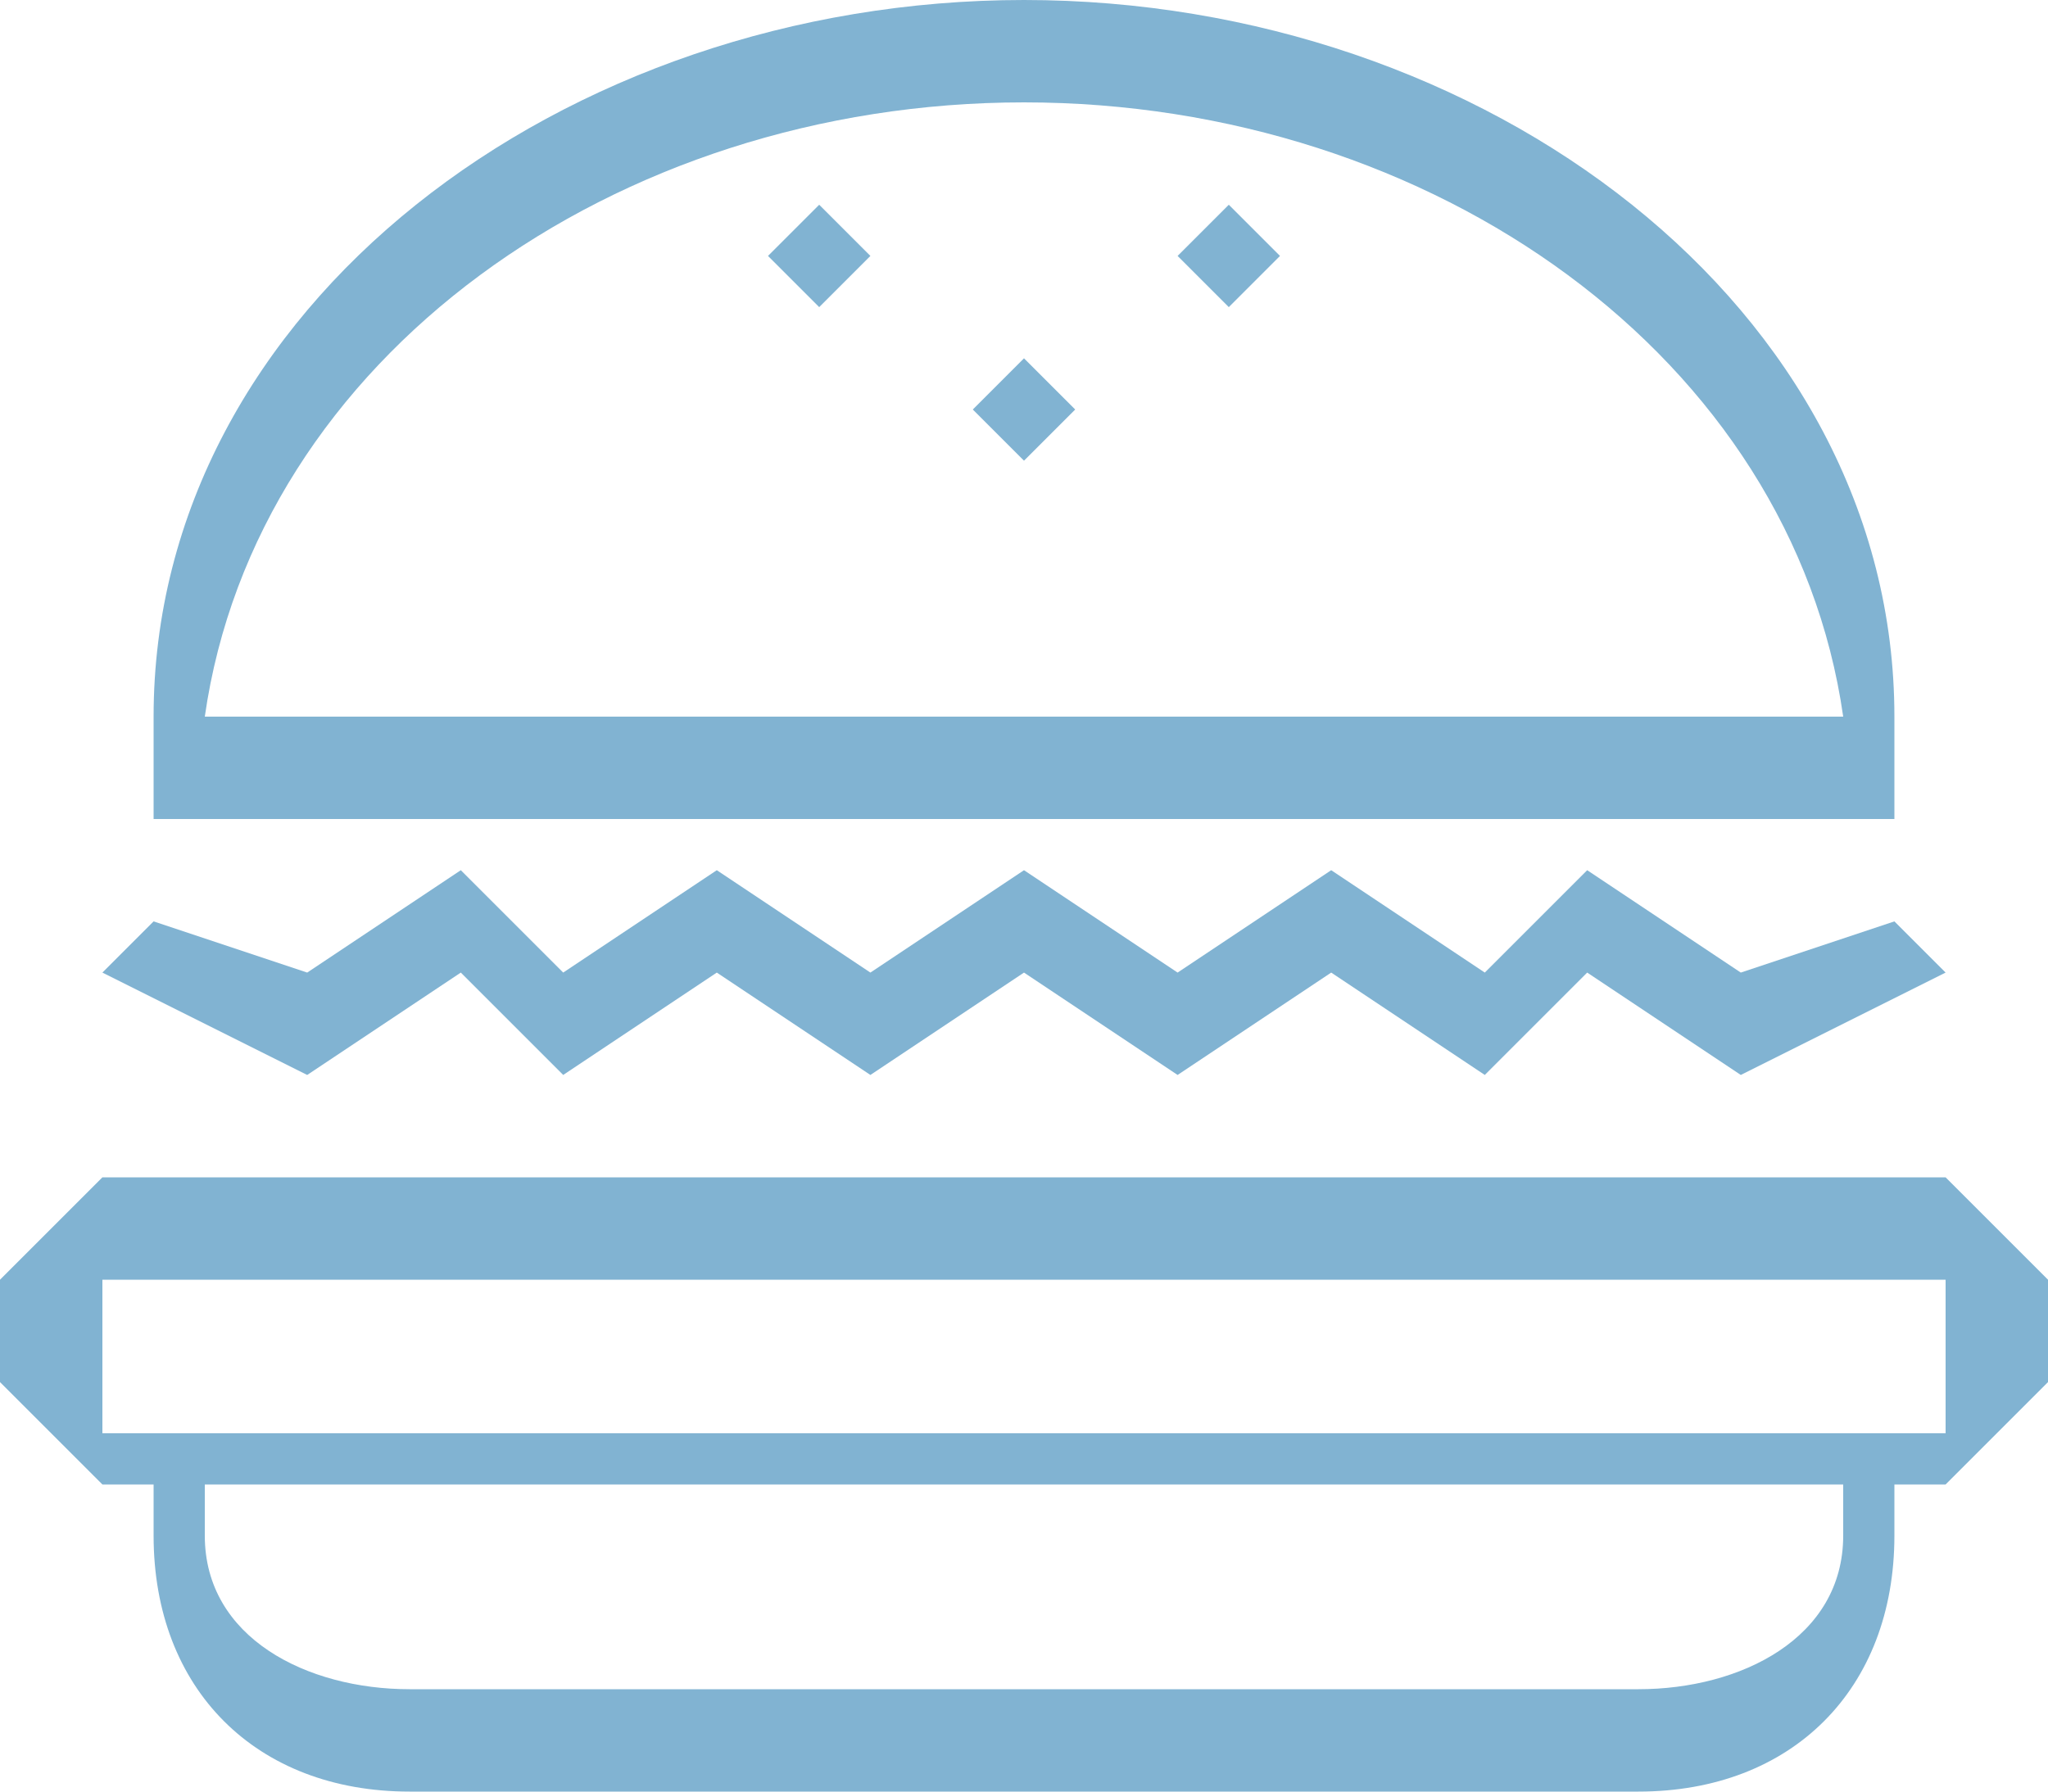
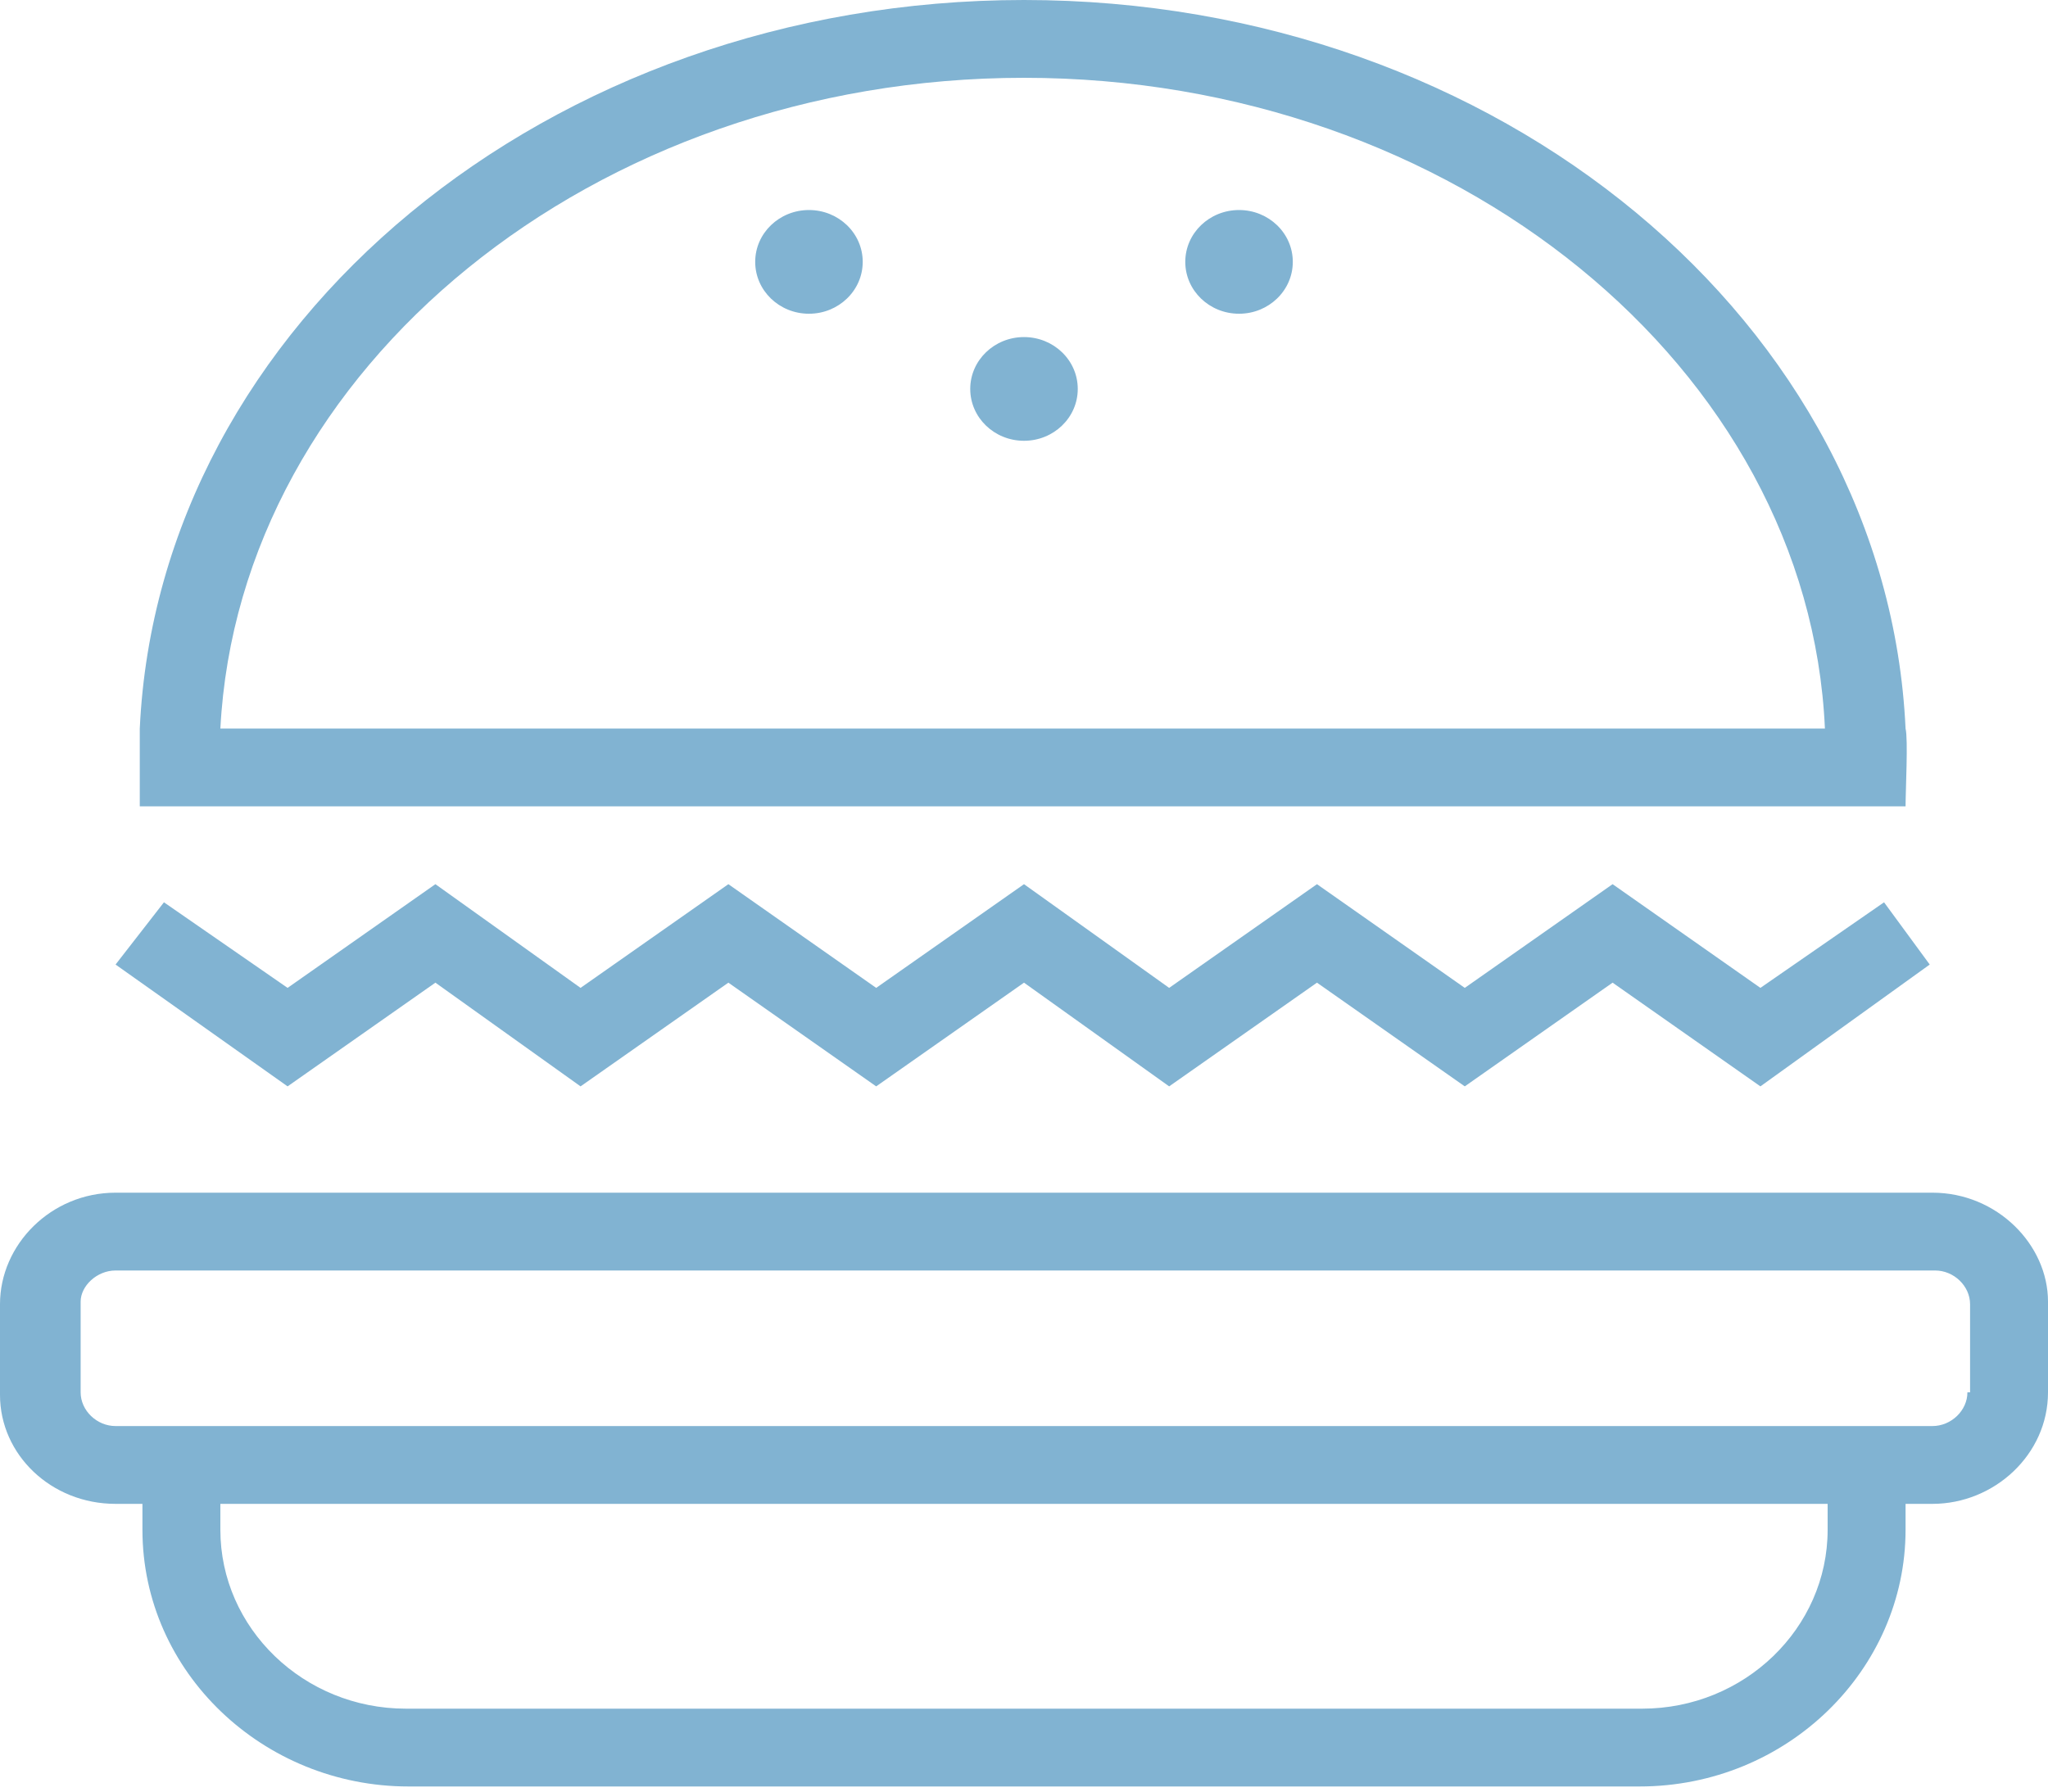
<svg xmlns="http://www.w3.org/2000/svg" width="40" height="35" viewBox="0 0 40 35" fill="none">
-   <path d="M38 23H2l-2 2v2l2 2h1v1c0 3 2 5 5 5h24c3 0 5-2 5-5v-1h1l2-2v-2l-2-2Zm-2 7c0 2-2 3-4 3H8c-2 0-4-1-4-3v-1h32v1Zm2-3v1H2v-3h36v2ZM9 19l2 2 3-2 3 2 3-2 3 2 3-2 3 2 2-2 3 2 4-2-1-1-3 1-3-2-2 2-3-2-3 2-3-2-3 2-3-2-3 2-2-2-3 2-3-1-1 1 4 2 3-2ZM37 16v-2c0-8-8-14-17-14S3 6 3 14v2h34ZM20 2c8 0 15 5 16 12H4C5 7 12 2 20 2Z" fill="#81B3D2" />
-   <path d="m20 9 1-1-1-1-1 1 1 1ZM16 6l1-1-1-1-1 1 1 1ZM24 6l1-1-1-1-1 1 1 1Z" fill="#81B3D2" />
+   <path d="M37.743 23.3H2.257C.997 23.3 0 24.314 0 25.478v1.773c0 1.165.997 2.128 2.257 2.128h.525v.506c0 2.786 2.362 5.015 5.197 5.015h24.042c2.887 0 5.197-2.28 5.197-5.015v-.506h.525c1.207 0 2.257-.963 2.257-2.178v-1.773c0-1.114-.997-2.128-2.257-2.128Zm-2.047 6.585c0 1.925-1.628 3.495-3.622 3.495H7.927c-1.995 0-3.623-1.57-3.623-3.495v-.506h31.392v.506Zm2.73-2.684c0 .354-.316.658-.683.658H2.257c-.367 0-.682-.304-.682-.658v-1.773c0-.304.315-.608.682-.608h35.538c.368 0 .683.304.683.659V27.2h-.053ZM8.504 19.197l2.835 2.026 2.887-2.026 2.887 2.026L20 19.197l2.835 2.026 2.887-2.026 2.887 2.026 2.887-2.026 2.887 2.026 3.307-2.38-.892-1.216-2.415 1.672-2.887-2.026-2.887 2.026-2.887-2.026-2.887 2.026L20 17.273l-2.887 2.026-2.887-2.026-2.887 2.026-2.835-2.026-2.887 2.026-2.415-1.672-.945 1.216 3.36 2.38 2.887-2.026ZM37.218 15.753c0-.304.052-1.317 0-1.52C36.85 6.332 29.29 0 20 0S3.097 6.332 2.73 14.233v1.52h34.488ZM20 1.52c8.399 0 15.328 5.673 15.643 12.713H4.304C4.672 7.193 11.601 1.52 20 1.52Z" fill="#81B3D2" />
+   <path d="M20 8.611c.58 0 1.05-.453 1.05-1.013 0-.56-.47-1.013-1.05-1.013-.58 0-1.05.454-1.05 1.013 0 .56.47 1.013 1.05 1.013ZM15.8 6.129c.58 0 1.05-.454 1.05-1.013 0-.56-.47-1.013-1.05-1.013-.58 0-1.05.453-1.05 1.013 0 .56.47 1.013 1.05 1.013ZM24.2 6.129c.58 0 1.05-.454 1.05-1.013 0-.56-.47-1.013-1.05-1.013-.58 0-1.05.453-1.05 1.013 0 .56.47 1.013 1.05 1.013Z" fill="#81B3D2" />
</svg>
